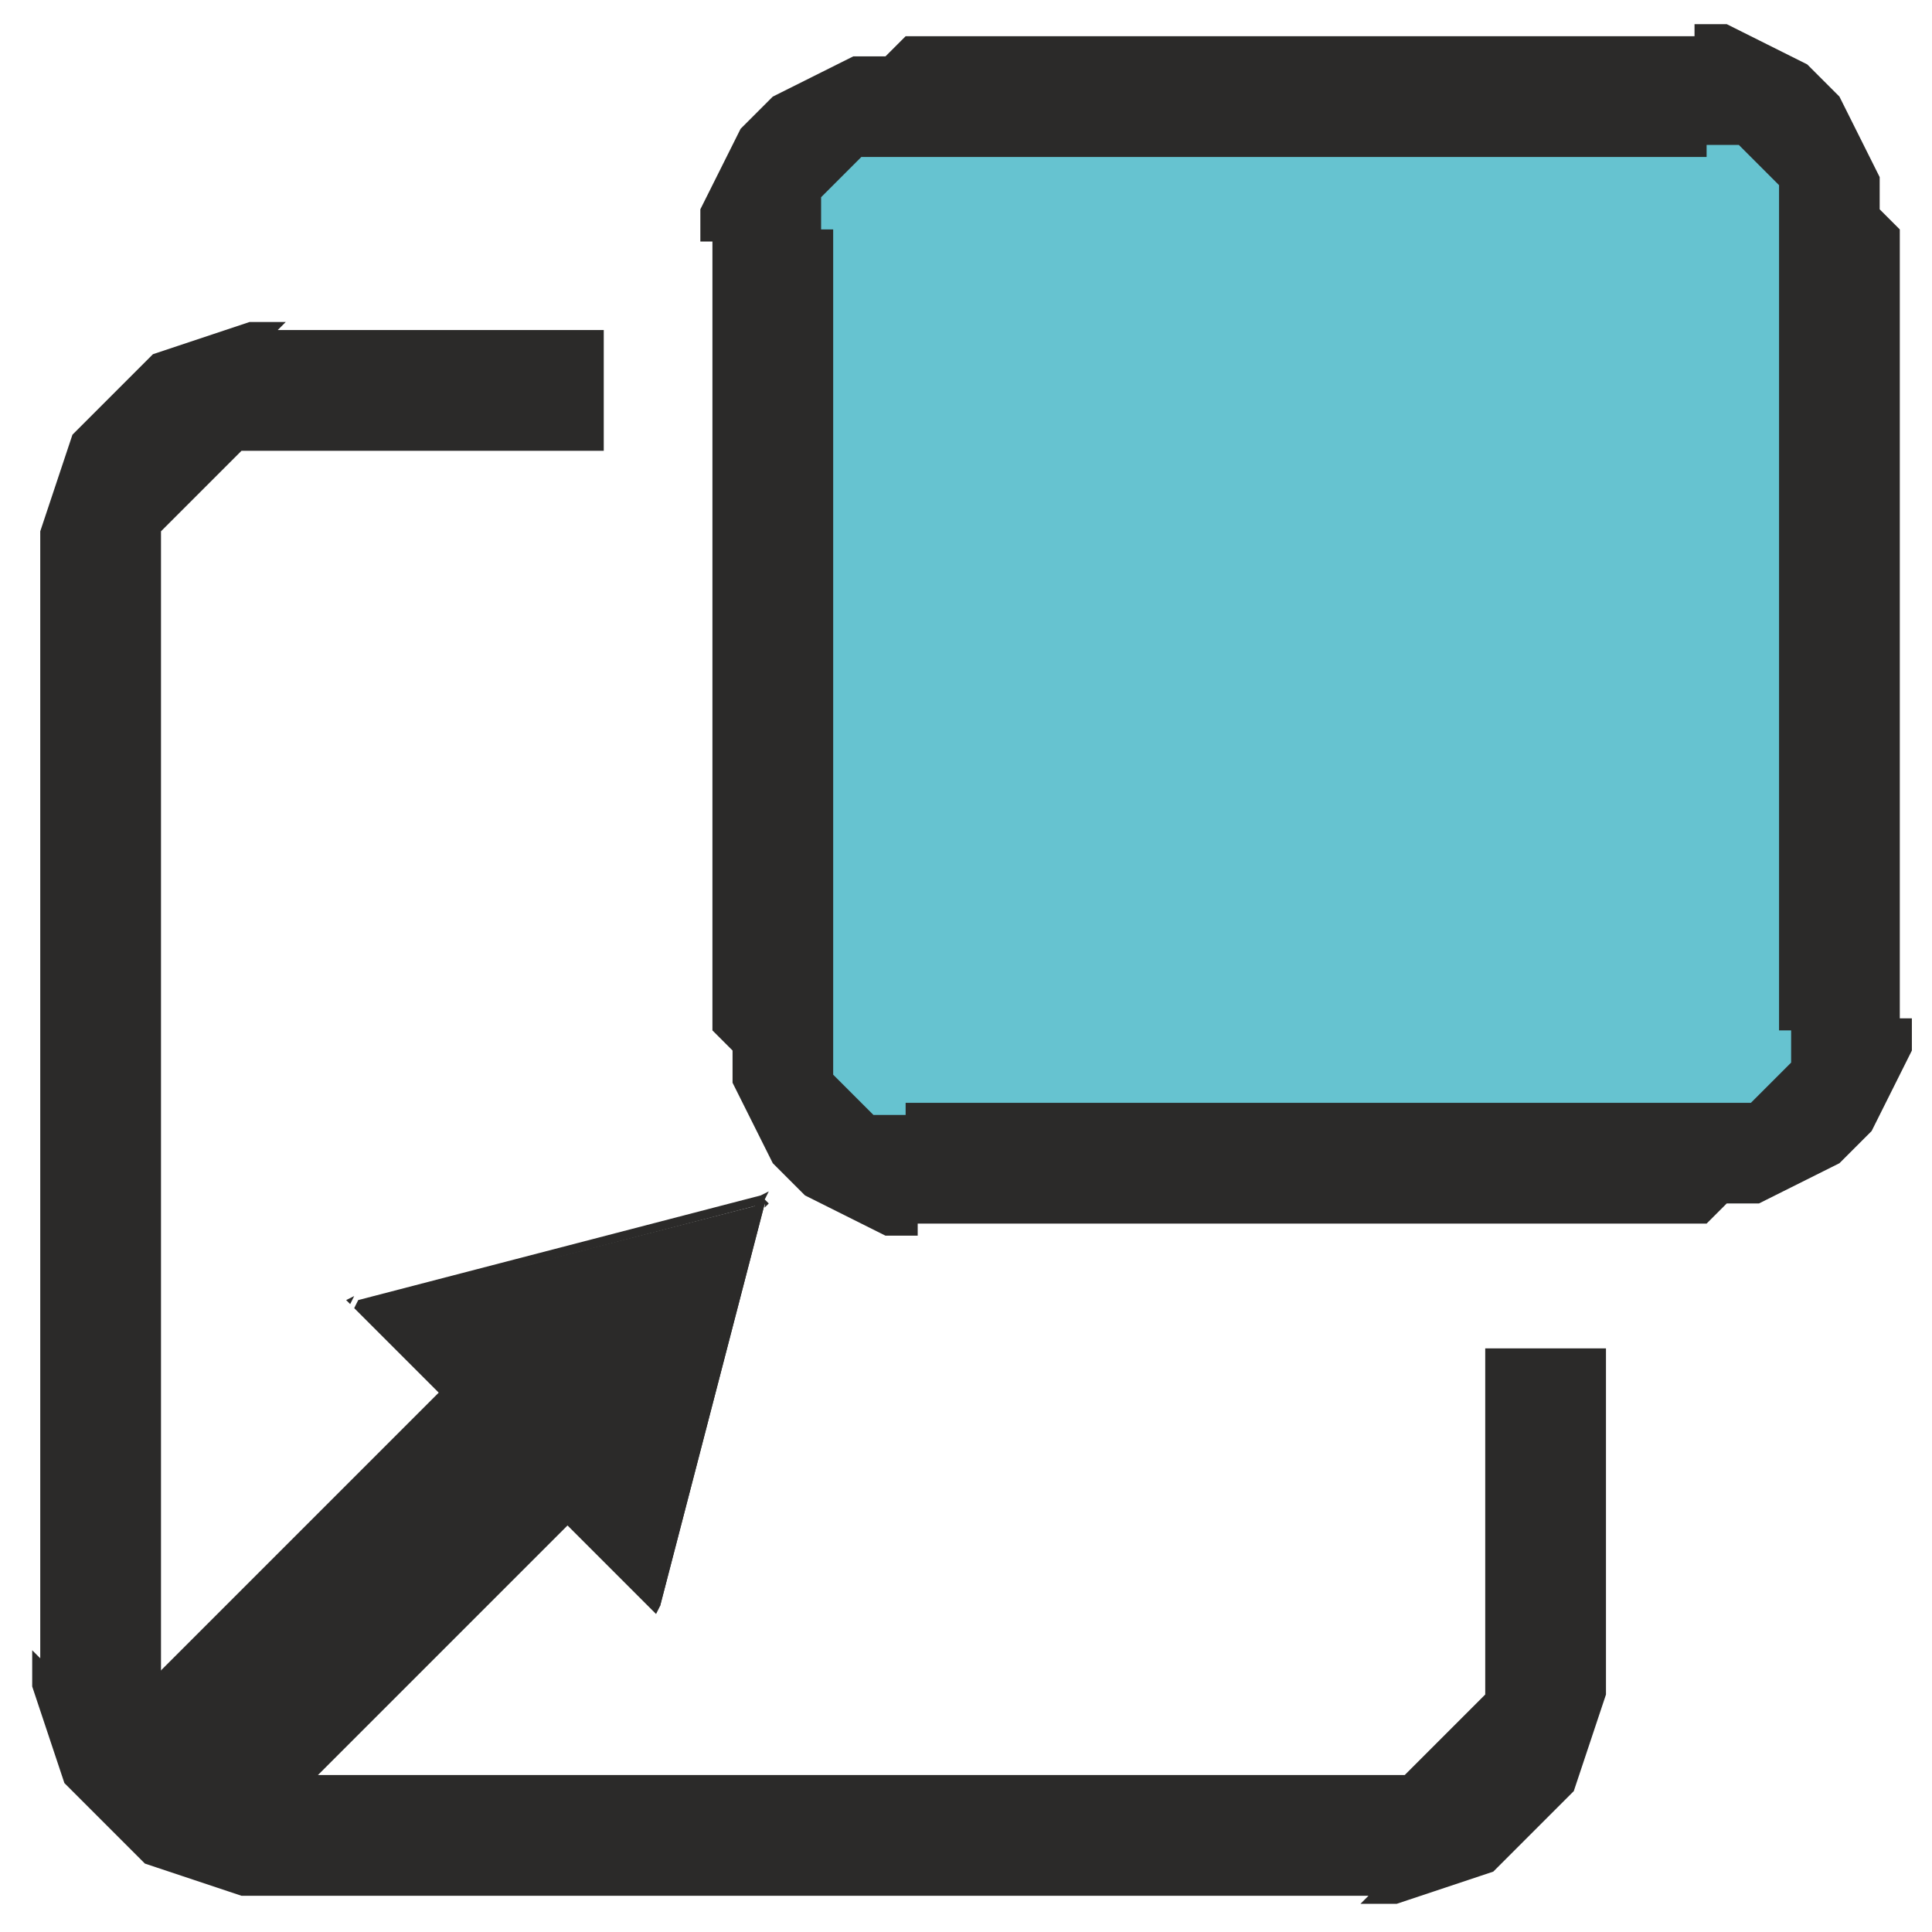
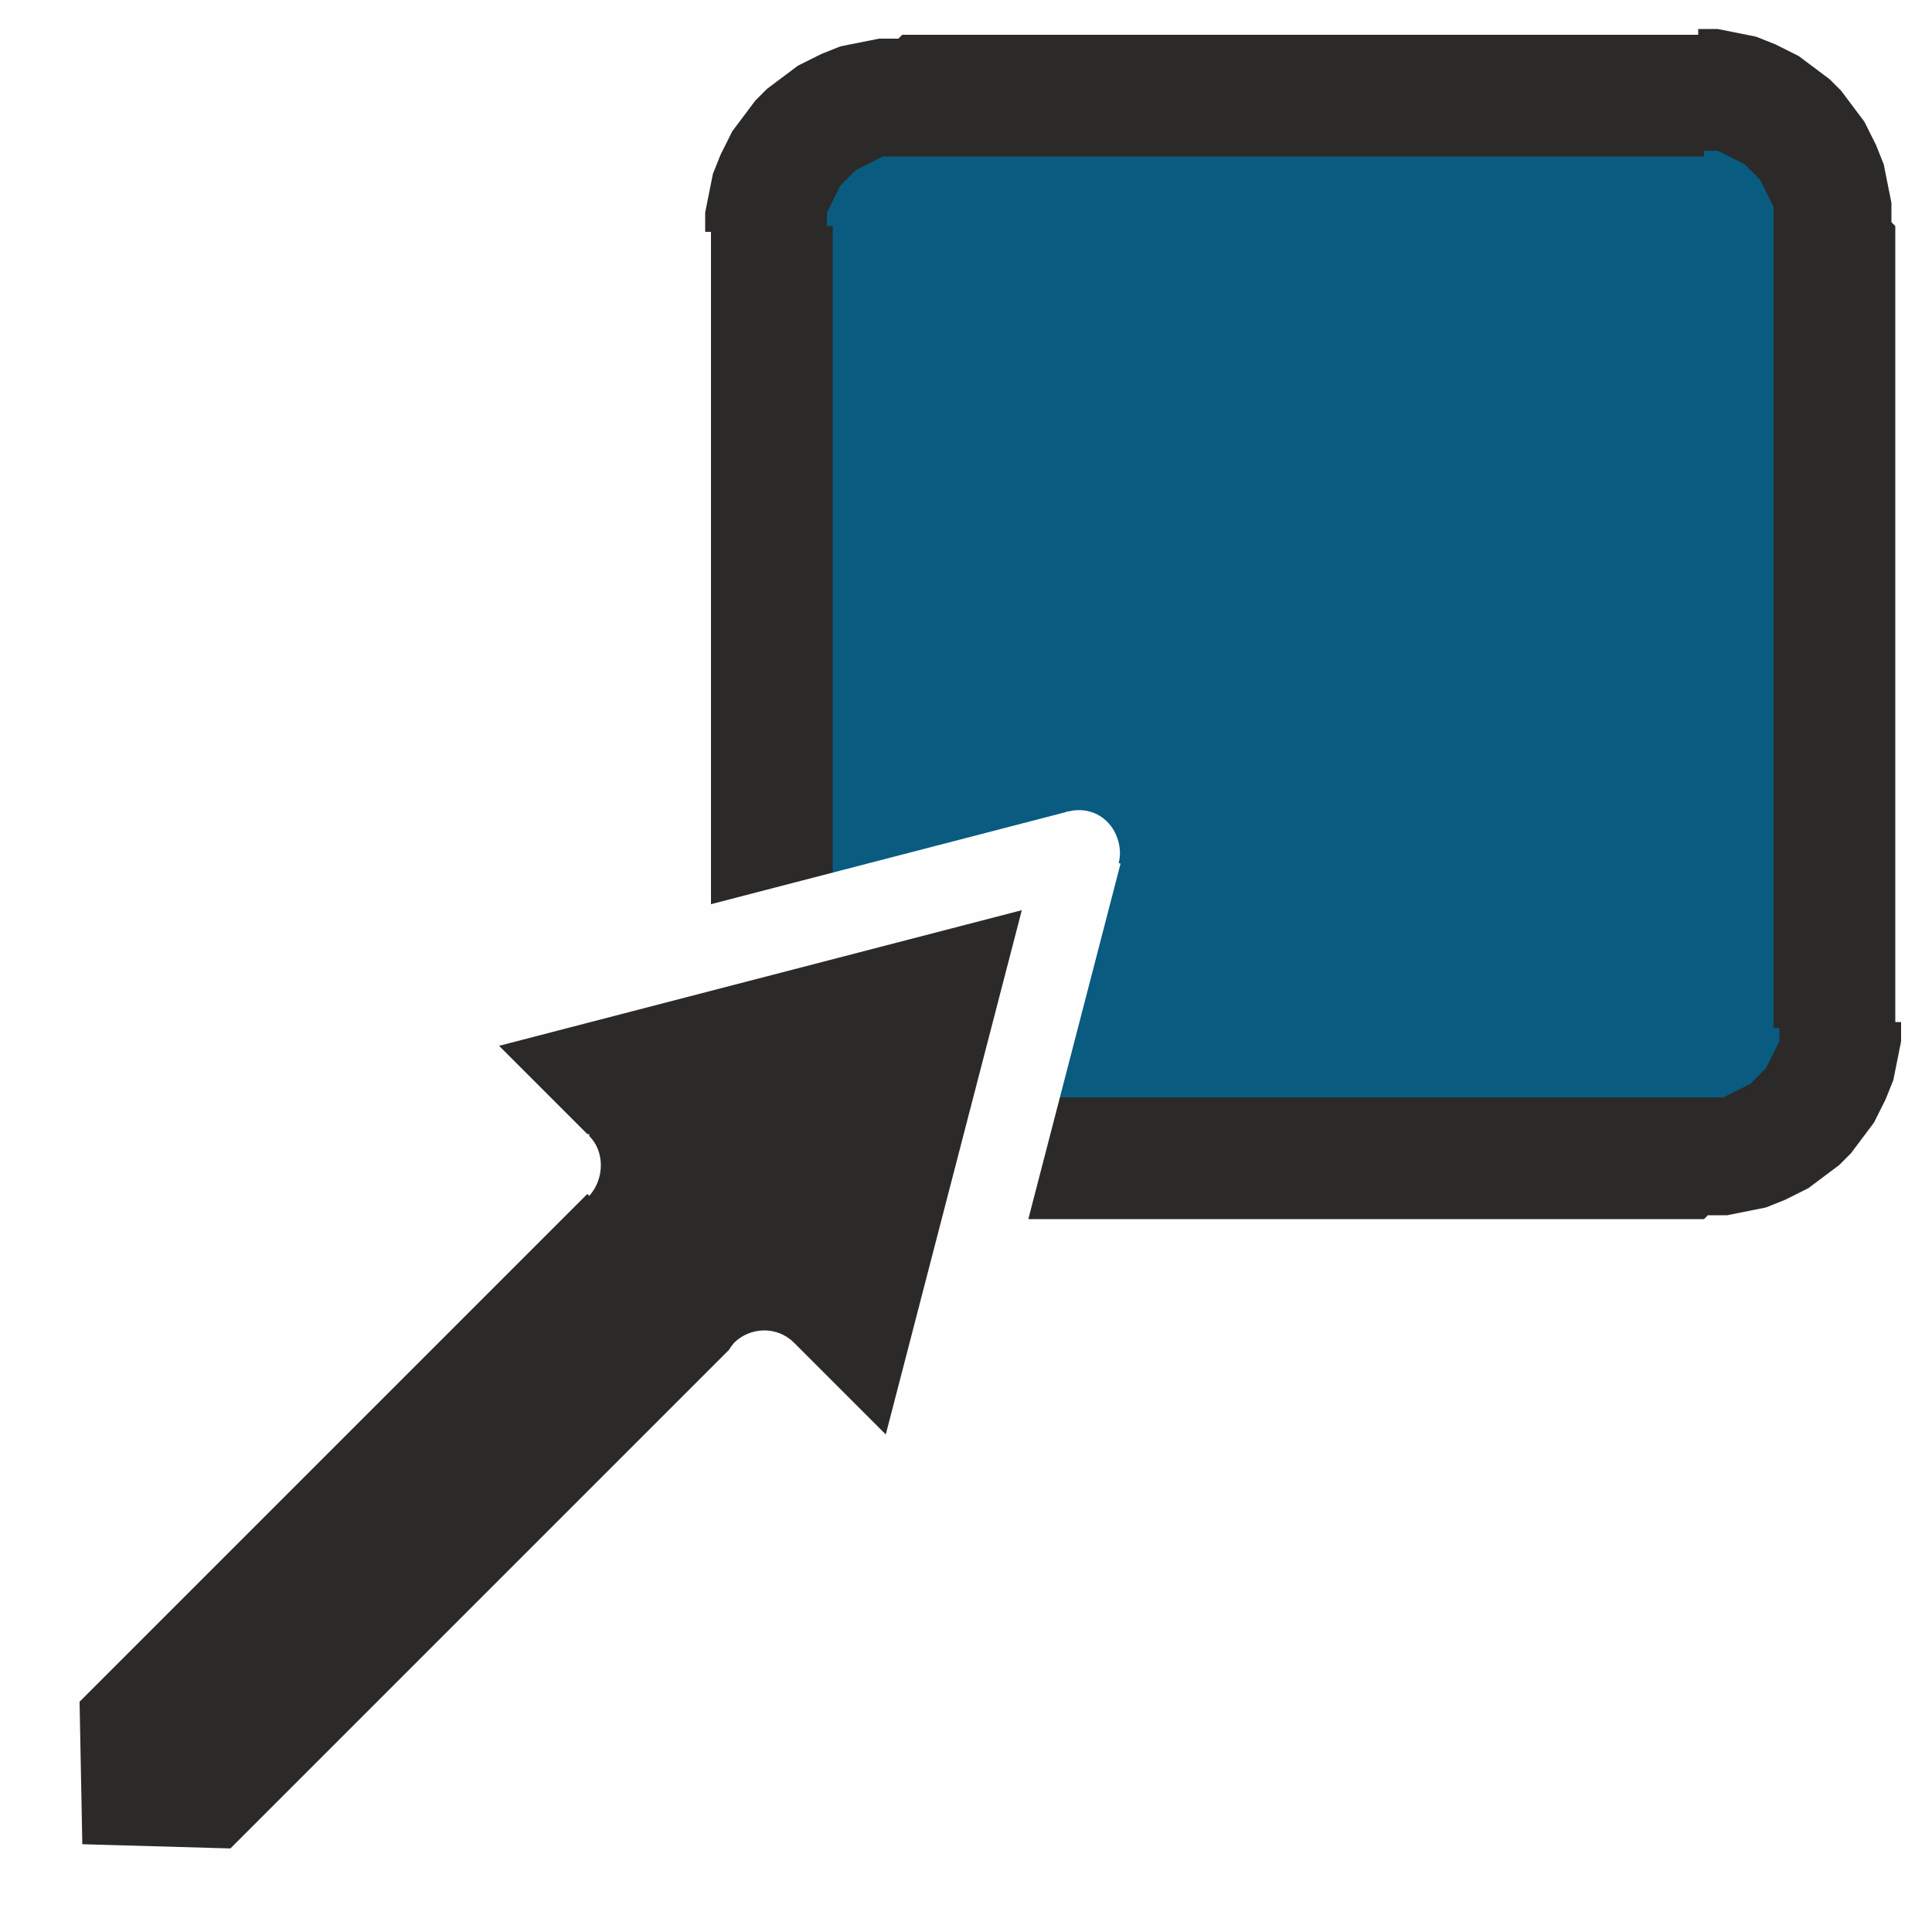
- <svg xmlns="http://www.w3.org/2000/svg" xml:space="preserve" width="48px" height="48px" version="1.1" shape-rendering="geometricPrecision" text-rendering="geometricPrecision" image-rendering="optimizeQuality" fill-rule="evenodd" clip-rule="evenodd" viewBox="0 0 480 480">
+ <svg xmlns="http://www.w3.org/2000/svg" xml:space="preserve" width="100px" height="100px" version="1.1" shape-rendering="geometricPrecision" text-rendering="geometricPrecision" image-rendering="optimizeQuality" fill-rule="evenodd" clip-rule="evenodd" viewBox="0 0 1000 1000">
  <g id="Ebene_x0020_1">
-     <g id="_1606786488032">
-       <g>
-         <path fill="#2B2A29" fill-rule="nonzero" d="M369 412l0 -77 30 0 0 77 0 0 -30 0zm-29 59l0 -30 0 0 2 0 2 0 1 0 2 0 1 0 1 0 1 -1 1 -1 1 -1 1 -1 1 -1 1 -1 1 -1 1 -1 1 -1 1 -1 1 -1 1 -1 1 -1 1 -1 1 -1 1 -1 1 -1 1 -1 1 -1 1 -1 0 -1 0 -1 0 -2 0 -1 0 -2 0 -2 30 0 0 3 0 3 0 3 -1 3 -1 3 -1 3 -1 3 -1 3 -1 3 -1 3 -1 3 -2 2 -2 2 -2 2 -2 2 -2 2 -2 2 -2 2 -2 2 -2 2 -2 2 -3 1 -3 1 -3 1 -3 1 -3 1 -3 1 -3 1 -3 1 -3 0 -3 0 -3 0 0 0zm-271 -30l271 0 0 30 -271 0 0 0 0 -30zm-59 -29l30 0 0 0 0 2 0 2 0 1 0 2 0 1 0 1 1 1 1 1 1 1 1 1 1 1 1 1 1 1 1 1 1 1 1 1 1 1 1 1 1 1 1 1 1 1 1 1 1 1 1 1 1 1 1 1 1 0 1 0 2 0 1 0 2 0 2 0 0 30 -3 0 -3 0 -3 0 -3 -1 -3 -1 -3 -1 -3 -1 -3 -1 -3 -1 -3 -1 -3 -1 -2 -2 -2 -2 -2 -2 -2 -2 -2 -2 -2 -2 -2 -2 -2 -2 -2 -2 -2 -2 -1 -3 -1 -3 -1 -3 -1 -3 -1 -3 -1 -3 -1 -3 -1 -3 0 -3 0 -3 0 -3 0 0zm30 -271l0 271 -30 0 0 -271 0 0 30 0zm29 -59l0 30 0 0 -2 0 -2 0 -1 0 -2 0 -1 0 -1 0 -1 1 -1 1 -1 1 -1 1 -1 1 -1 1 -1 1 -1 1 -1 1 -1 1 -1 1 -1 1 -1 1 -1 1 -1 1 -1 1 -1 1 -1 1 -1 1 -1 1 0 1 0 1 0 2 0 1 0 2 0 2 -30 0 0 -3 0 -3 0 -3 1 -3 1 -3 1 -3 1 -3 1 -3 1 -3 1 -3 1 -3 2 -2 2 -2 2 -2 2 -2 2 -2 2 -2 2 -2 2 -2 2 -2 2 -2 3 -1 3 -1 3 -1 3 -1 3 -1 3 -1 3 -1 3 -1 3 0 3 0 3 0 0 0zm81 30l-81 0 0 -30 81 0 0 30z" />
-       </g>
-       <g>
-         <path fill="#66C3D0" d="M225 24l199 0c18,0 33,15 33,33l0 199c0,18 -15,33 -33,33l-199 0c-18,0 -33,-15 -33,-33l0 -199c0,-18 15,-33 33,-33z" />
-         <path id="1" fill="#2B2A29" fill-rule="nonzero" d="M424 39l-199 0 0 -30 199 0 0 0 0 30zm48 18l-30 0 0 0 0 -1 0 -1 0 -1 0 -1 0 -1 0 -1 0 -1 0 -1 0 -1 0 -1 0 -1 -1 -1 -1 -1 -1 -1 -1 -1 -1 -1 -1 -1 -1 -1 -1 -1 -1 -1 -1 -1 -1 0 -1 0 -1 0 -1 0 -1 0 -1 0 -1 0 -1 0 -1 0 -1 0 -1 0 0 -30 2 0 2 0 2 0 2 0 2 1 2 1 2 1 2 1 2 1 2 1 2 1 2 1 2 1 2 1 2 2 2 2 2 2 2 2 1 2 1 2 1 2 1 2 1 2 1 2 1 2 1 2 1 2 1 2 0 2 0 2 0 2 0 2 0 0zm-30 199l0 -199 30 0 0 199 0 0 -30 0zm-18 48l0 -30 0 0 1 0 1 0 1 0 1 0 1 0 1 0 1 0 1 0 1 0 1 0 1 0 1 -1 1 -1 1 -1 1 -1 1 -1 1 -1 1 -1 1 -1 1 -1 1 -1 0 -1 0 -1 0 -1 0 -1 0 -1 0 -1 0 -1 0 -1 0 -1 0 -1 0 -1 30 0 0 2 0 2 0 2 0 2 -1 2 -1 2 -1 2 -1 2 -1 2 -1 2 -1 2 -1 2 -1 2 -1 2 -2 2 -2 2 -2 2 -2 2 -2 1 -2 1 -2 1 -2 1 -2 1 -2 1 -2 1 -2 1 -2 1 -2 1 -2 0 -2 0 -2 0 -2 0 0 0zm-199 -30l199 0 0 30 -199 0 0 0 0 -30zm-48 -18l30 0 0 0 0 1 0 1 0 1 0 1 0 1 0 1 0 1 0 1 0 1 0 1 0 1 1 1 1 1 1 1 1 1 1 1 1 1 1 1 1 1 1 1 1 1 1 0 1 0 1 0 1 0 1 0 1 0 1 0 1 0 1 0 1 0 1 0 0 30 -2 0 -2 0 -2 0 -2 0 -2 -1 -2 -1 -2 -1 -2 -1 -2 -1 -2 -1 -2 -1 -2 -1 -2 -1 -2 -1 -2 -2 -2 -2 -2 -2 -2 -2 -1 -2 -1 -2 -1 -2 -1 -2 -1 -2 -1 -2 -1 -2 -1 -2 -1 -2 -1 -2 0 -2 0 -2 0 -2 0 -2 0 0zm30 -199l0 199 -30 0 0 -199 0 0 30 0zm18 -48l0 30 0 0 -1 0 -1 0 -1 0 -1 0 -1 0 -1 0 -1 0 -1 0 -1 0 -1 0 -1 0 -1 1 -1 1 -1 1 -1 1 -1 1 -1 1 -1 1 -1 1 -1 1 -1 1 0 1 0 1 0 1 0 1 0 1 0 1 0 1 0 1 0 1 0 1 0 1 -30 0 0 -2 0 -2 0 -2 0 -2 1 -2 1 -2 1 -2 1 -2 1 -2 1 -2 1 -2 1 -2 1 -2 1 -2 2 -2 2 -2 2 -2 2 -2 2 -1 2 -1 2 -1 2 -1 2 -1 2 -1 2 -1 2 -1 2 -1 2 -1 2 0 2 0 2 0 2 0 0 0z" />
-       </g>
-       <g>
-         <polygon fill="#2B2A29" fill-rule="nonzero" points="33,425 111,346 89,325 190,299 164,399 142,377 64,456 " />
-         <path id="1" fill="#2B2A29" fill-rule="nonzero" d="M112 347l-78 78 -2 -2 78 -78 2 0 0 2zm0 -2l1 1 -1 1 0 -2zm-22 -22l22 22 -2 2 -22 -22 1 -2 1 0zm-2 2l-2 -2 2 -1 -1 2zm102 -26l-100 26 -1 -2 100 -26 2 2 -1 1zm-1 -2l2 -1 -1 2 -2 -2zm-27 101l26 -100 2 1 -26 100 -2 1 0 -1zm2 1l-1 2 -2 -2 2 -1zm-22 -23l22 22 -2 2 -22 -22 0 -2 2 0zm-2 0l1 -1 1 1 -2 0zm-78 78l78 -78 2 2 -78 78 -2 0 0 -2zm2 2l-1 1 -1 -1 2 0zm-31 -33l31 31 -2 2 -31 -31 0 -2 2 0zm-2 2l-1 -1 1 -1 0 2z" />
-       </g>
+     <g>
+       <path fill="#095B80" d="M468 50l415 0c37,0 68,31 68,68l0 415c0,37 -31,68 -68,68l-415 0c-37,0 -68,-31 -68,-68l0 -415c0,-37 31,-68 68,-68z" />
+       <path id="1" fill="#2B2A29" fill-rule="nonzero" d="M882 81l-415 0 0 -63 415 0 0 0 0 63zm99 36l-63 0 0 0 0 -2 0 -2 0 -2 0 -2 0 -2 -1 -2 -1 -2 -1 -2 -1 -2 -1 -2 -1 -2 -1 -2 -1 -1 -1 -1 -1 -1 -1 -1 -1 -1 -1 -1 -1 -1 -1 -1 -2 -1 -2 -1 -2 -1 -2 -1 -2 -1 -2 -1 -2 -1 -2 0 -2 0 -2 0 -2 0 -2 0 0 -63 5 0 5 0 5 1 5 1 5 1 5 1 5 2 5 2 4 2 4 2 4 2 4 3 4 3 4 3 4 3 3 3 3 3 3 4 3 4 3 4 3 4 2 4 2 4 2 4 2 5 2 5 1 5 1 5 1 5 1 5 0 5 0 5 0 0zm-63 415l0 -415 63 0 0 415 0 0 -63 0zm-36 99l0 -63 0 0 2 0 2 0 2 0 2 0 2 0 2 -1 2 -1 2 -1 2 -1 2 -1 2 -1 2 -1 1 -1 1 -1 1 -1 1 -1 1 -1 1 -1 1 -1 1 -1 1 -2 1 -2 1 -2 1 -2 1 -2 1 -2 1 -2 0 -2 0 -2 0 -2 0 -2 0 -2 63 0 0 5 0 5 -1 5 -1 5 -1 5 -1 5 -2 5 -2 5 -2 4 -2 4 -2 4 -3 4 -3 4 -3 4 -3 4 -3 3 -3 3 -4 3 -4 3 -4 3 -4 3 -4 2 -4 2 -4 2 -5 2 -5 2 -5 1 -5 1 -5 1 -5 1 -5 0 -5 0 0 0zm-415 -63l415 0 0 63 -415 0 0 0 0 -63zm-99 -36l63 0 0 0 0 2 0 2 0 2 0 2 0 2 1 2 1 2 1 2 1 2 1 2 1 2 1 2 1 1 1 1 1 1 1 1 1 1 1 1 1 1 1 1 2 1 2 1 2 1 2 1 2 1 2 1 2 1 2 0 2 0 2 0 2 0 2 0 0 63 -5 0 -5 0 -5 -1 -5 -1 -5 -1 -5 -1 -5 -2 -5 -2 -4 -2 -4 -2 -4 -2 -4 -3 -4 -3 -4 -3 -4 -3 -3 -3 -3 -3 -3 -4 -3 -4 -3 -4 -3 -4 -2 -4 -2 -4 -2 -4 -2 -5 -2 -5 -1 -5 -1 -5 -1 -5 -1 -5 0 -5 0 -5 0 0zm63 -415l0 415 -63 0 0 -415 0 0 63 0zm36 -99l0 63 0 0 -2 0 -2 0 -2 0 -2 0 -2 0 -2 1 -2 1 -2 1 -2 1 -2 1 -2 1 -2 1 -1 1 -1 1 -1 1 -1 1 -1 1 -1 1 -1 1 -1 1 -1 2 -1 2 -1 2 -1 2 -1 2 -1 2 -1 2 0 2 0 2 0 2 0 2 0 2 -63 0 0 -5 0 -5 1 -5 1 -5 1 -5 1 -5 2 -5 2 -5 2 -4 2 -4 2 -4 3 -4 3 -4 3 -4 3 -4 3 -3 3 -3 4 -3 4 -3 4 -3 4 -3 4 -2 4 -2 4 -2 5 -2 5 -2 5 -1 5 -1 5 -1 5 -1 5 0 5 0 0 0z" />
+     </g>
+     <g>
+       <polygon fill="#2B2A29" fill-rule="nonzero" points="20,871 288,603 214,529 558,440 469,783 395,709 127,978 22,975 " />
+       <path id="1" fill="#FEFEFE" fill-rule="nonzero" d="M304 618l-268 268 -30 -31 268 -268 31 0 0 31zm-30 -30c8,-9 22,-9 31,0 8,8 8,22 0,31l-30 -30zm-43 -74l74 74 -31 31 -74 -74 10 -36 21 6zm-31 31c-8,-8 -8,-22 0,-31 8,-9 22,-9 31,0l-31 31zm364 -83l-343 89 -11 -42 343 -89 26 26 -16 16zm-11 -42c12,-3 23,4 26,16 3,12 -4,23 -16,26l-11 -42zm-104 359l89 -343 42 11 -89 343 -36 10 -6 -21zm42 11c-3,12 -15,19 -26,16 -12,-3 -18,-15 -16,-26l42 11zm-80 -95l74 74 -31 31 -74 -74 0 -31 31 0zm-31 31c-8,-8 -8,-22 0,-31 8,-8 22,-9 31,0l-31 31zm-268 238l268 -268 30 30 -268 268 -16 6 -15 -37zm30 30c-8,8 -22,9 -31,0 -8,-8 -8,-22 0,-31l30 30zm-119 -40l105 3 -2 43 -105 -3 -21 -21 22 -22zm-2 43c-12,0 -21,-10 -21,-22 0,-12 10,-21 22,-21l-2 43zm20 -126l2 104 -43 1 -2 -104 6 -16 37 15zm-43 1c0,-12 9,-22 21,-22 12,0 22,9 22,21l-43 1z" />
    </g>
  </g>
</svg>
